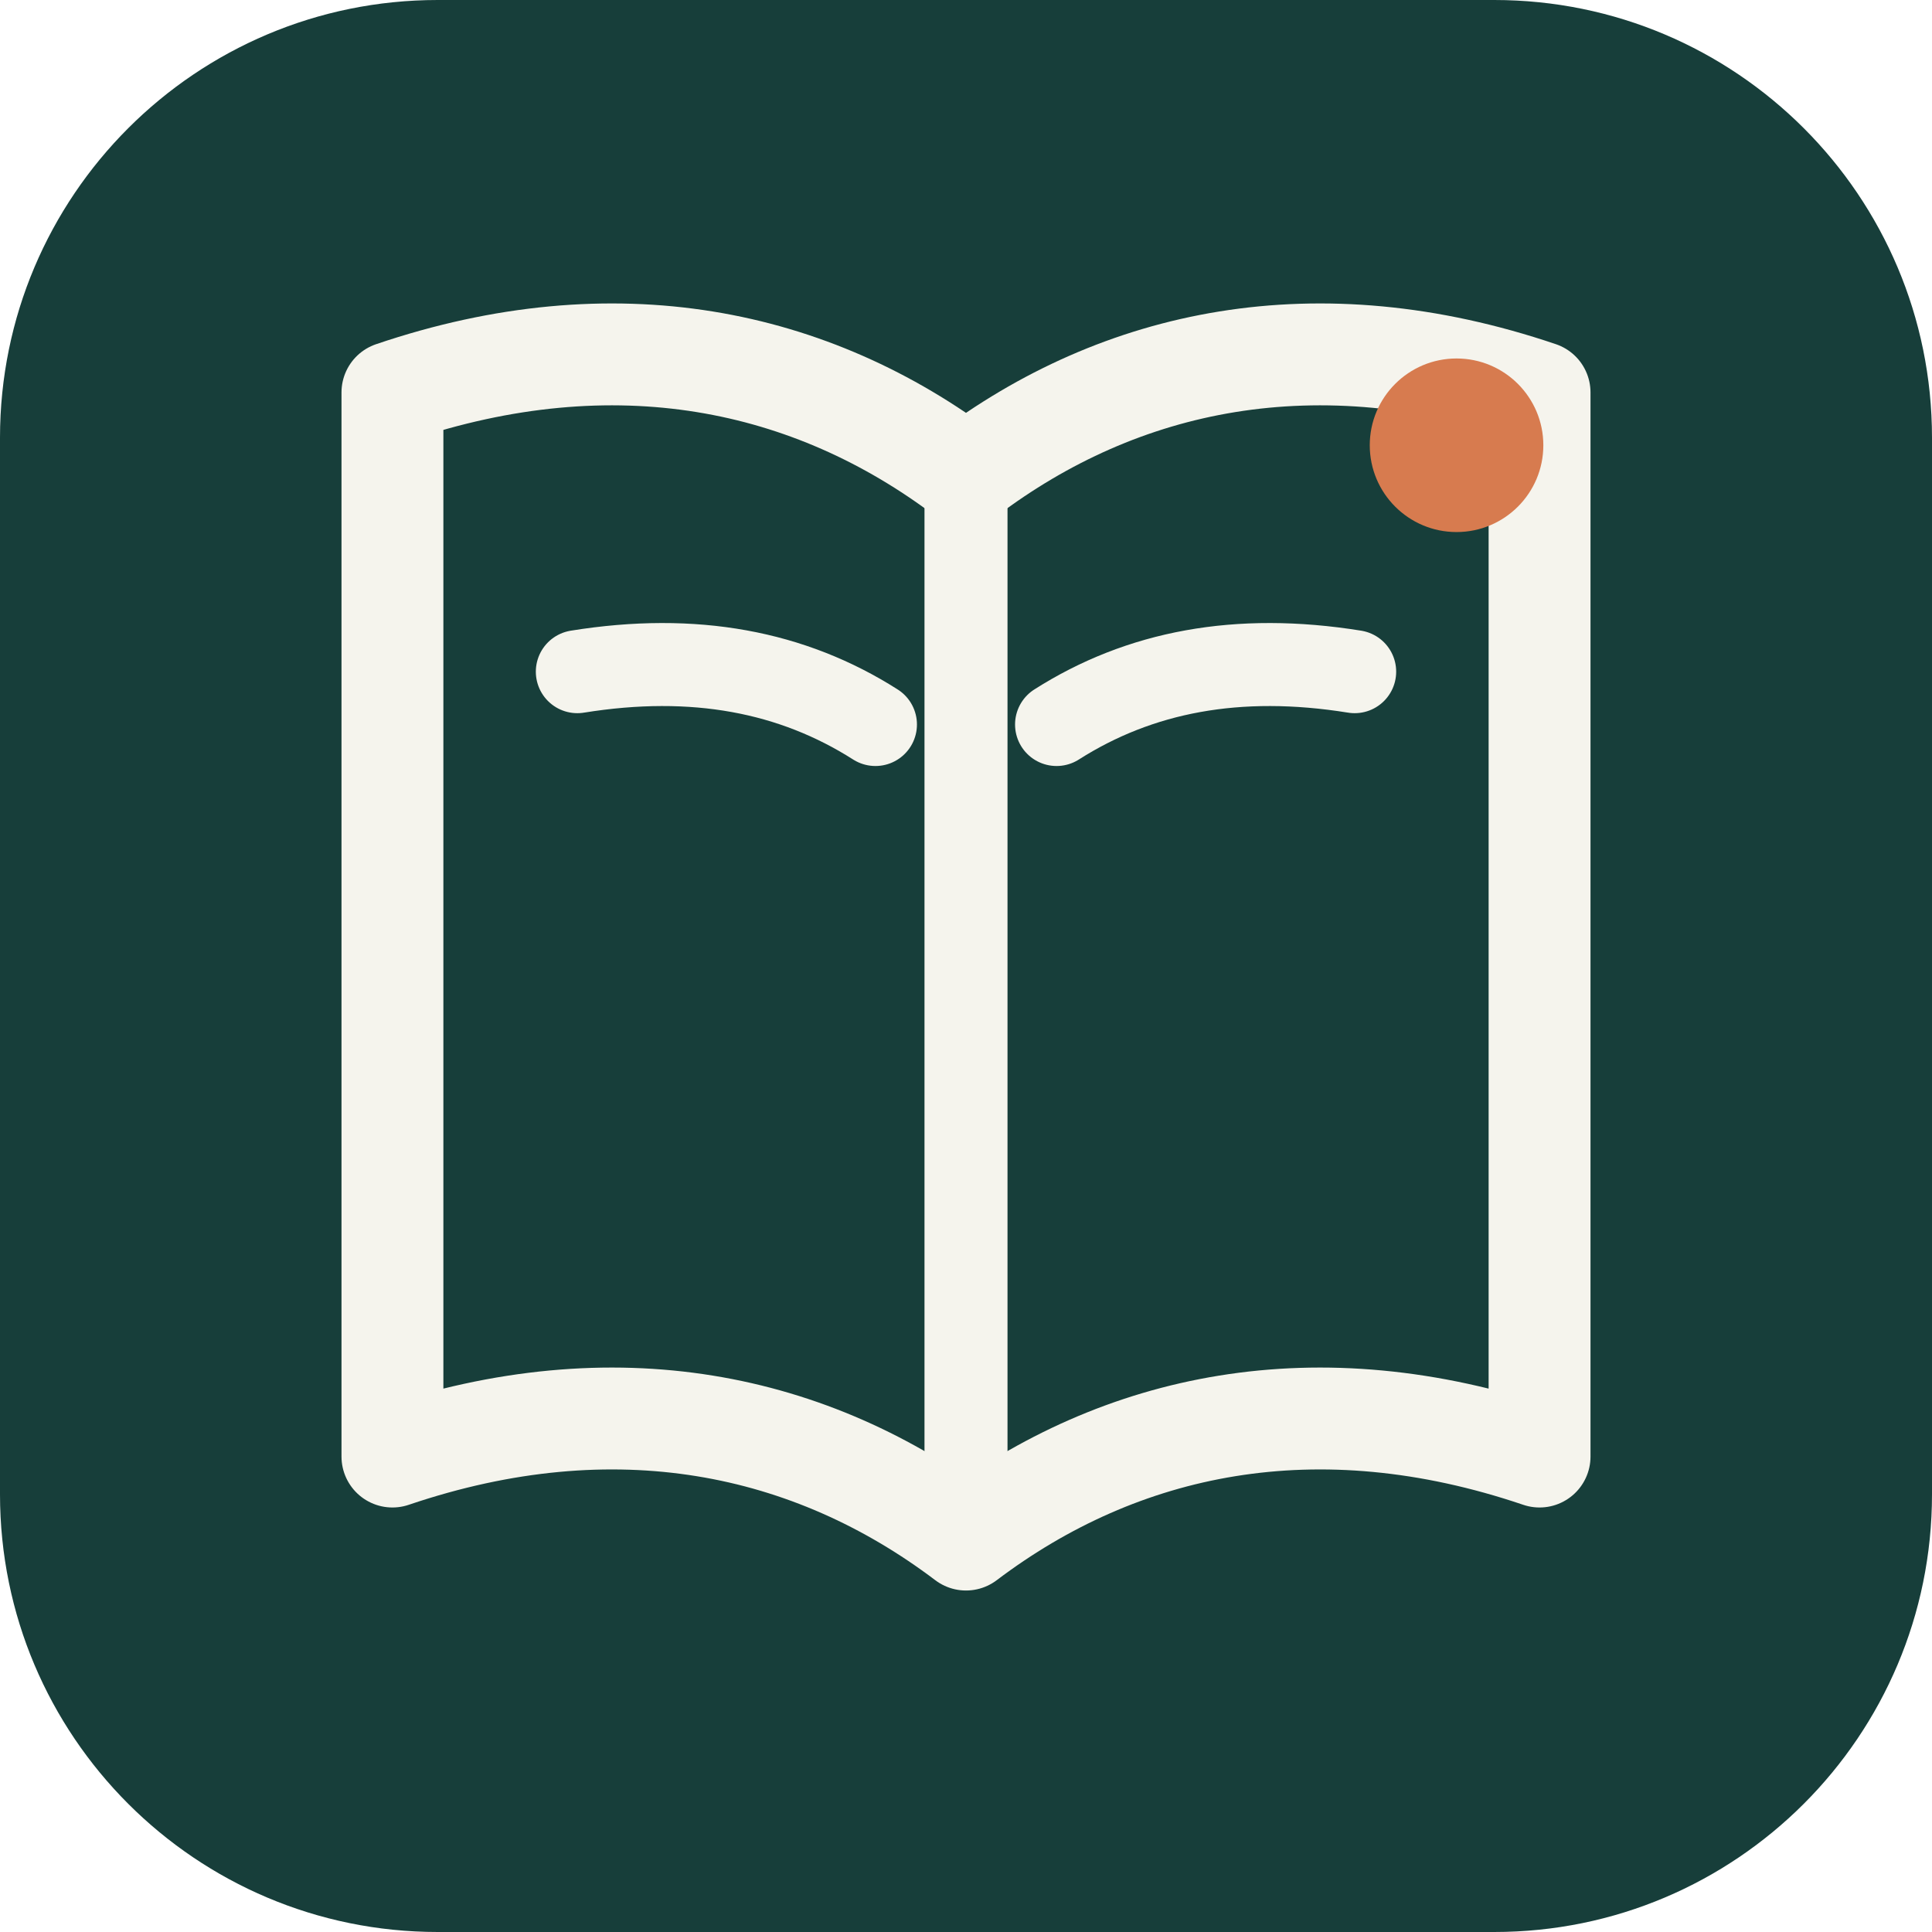
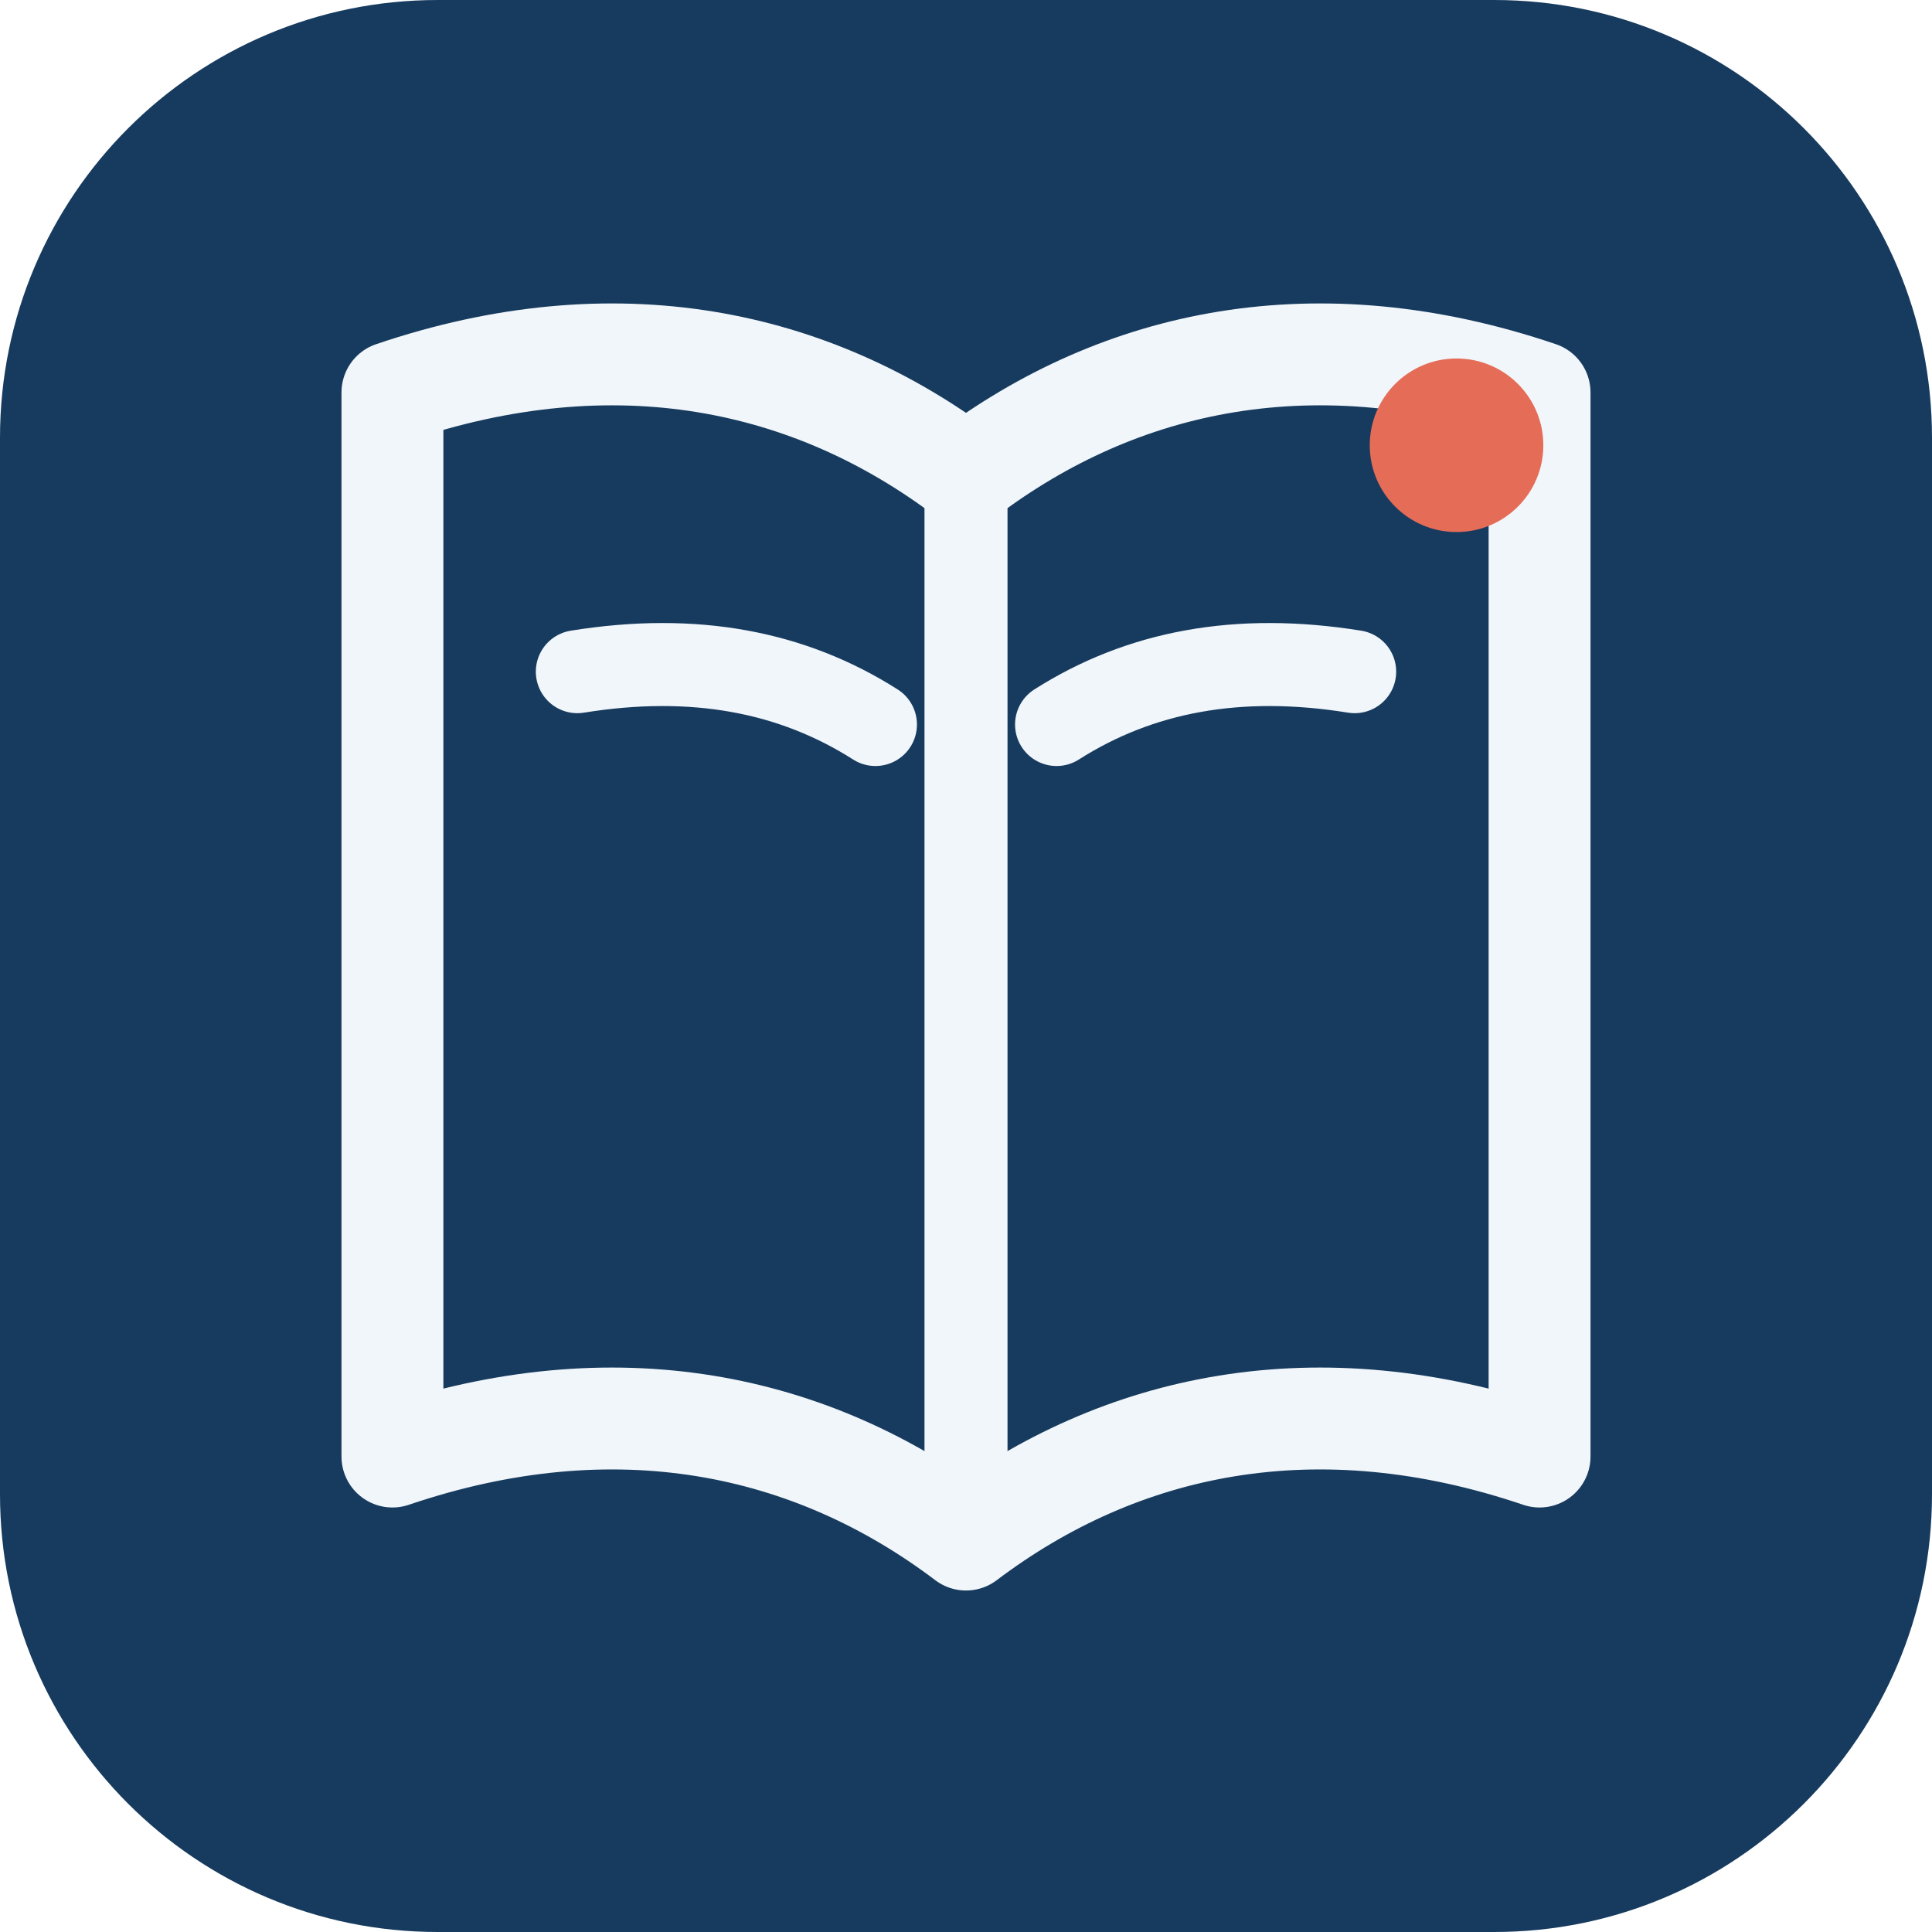
<svg xmlns="http://www.w3.org/2000/svg" viewBox="0 0 512 512">
-   <rect width="512" height="512" rx="116" fill="#173e3a" />
-   <path d="M104 104c59-20 111-9 152 22 41-31 93-42 152-22v282c-59-20-111-9-152 22-41-31-93-42-152-22z" fill="none" stroke="#f5f4ed" stroke-width="27" stroke-linecap="round" stroke-linejoin="round" />
-   <path d="M256 126v260M153 178c31-5 57 0 79 14M359 178c-31-5-57 0-79 14" fill="none" stroke="#f5f4ed" stroke-width="22" stroke-linecap="round" />
-   <circle cx="386" cy="118" r="23" fill="#d77b4f" />
+   <rect width="512" height="512" rx="116" fill="#173b5e" />
+   <path d="M104 104c59-20 111-9 152 22 41-31 93-42 152-22v282c-59-20-111-9-152 22-41-31-93-42-152-22z" fill="none" stroke="#f1f6fb" stroke-width="27" stroke-linecap="round" stroke-linejoin="round" />
+   <path d="M256 126v260M153 178c31-5 57 0 79 14M359 178c-31-5-57 0-79 14" fill="none" stroke="#f1f6fb" stroke-width="22" stroke-linecap="round" />
+   <circle cx="386" cy="118" r="23" fill="#e56d58" />
</svg>
